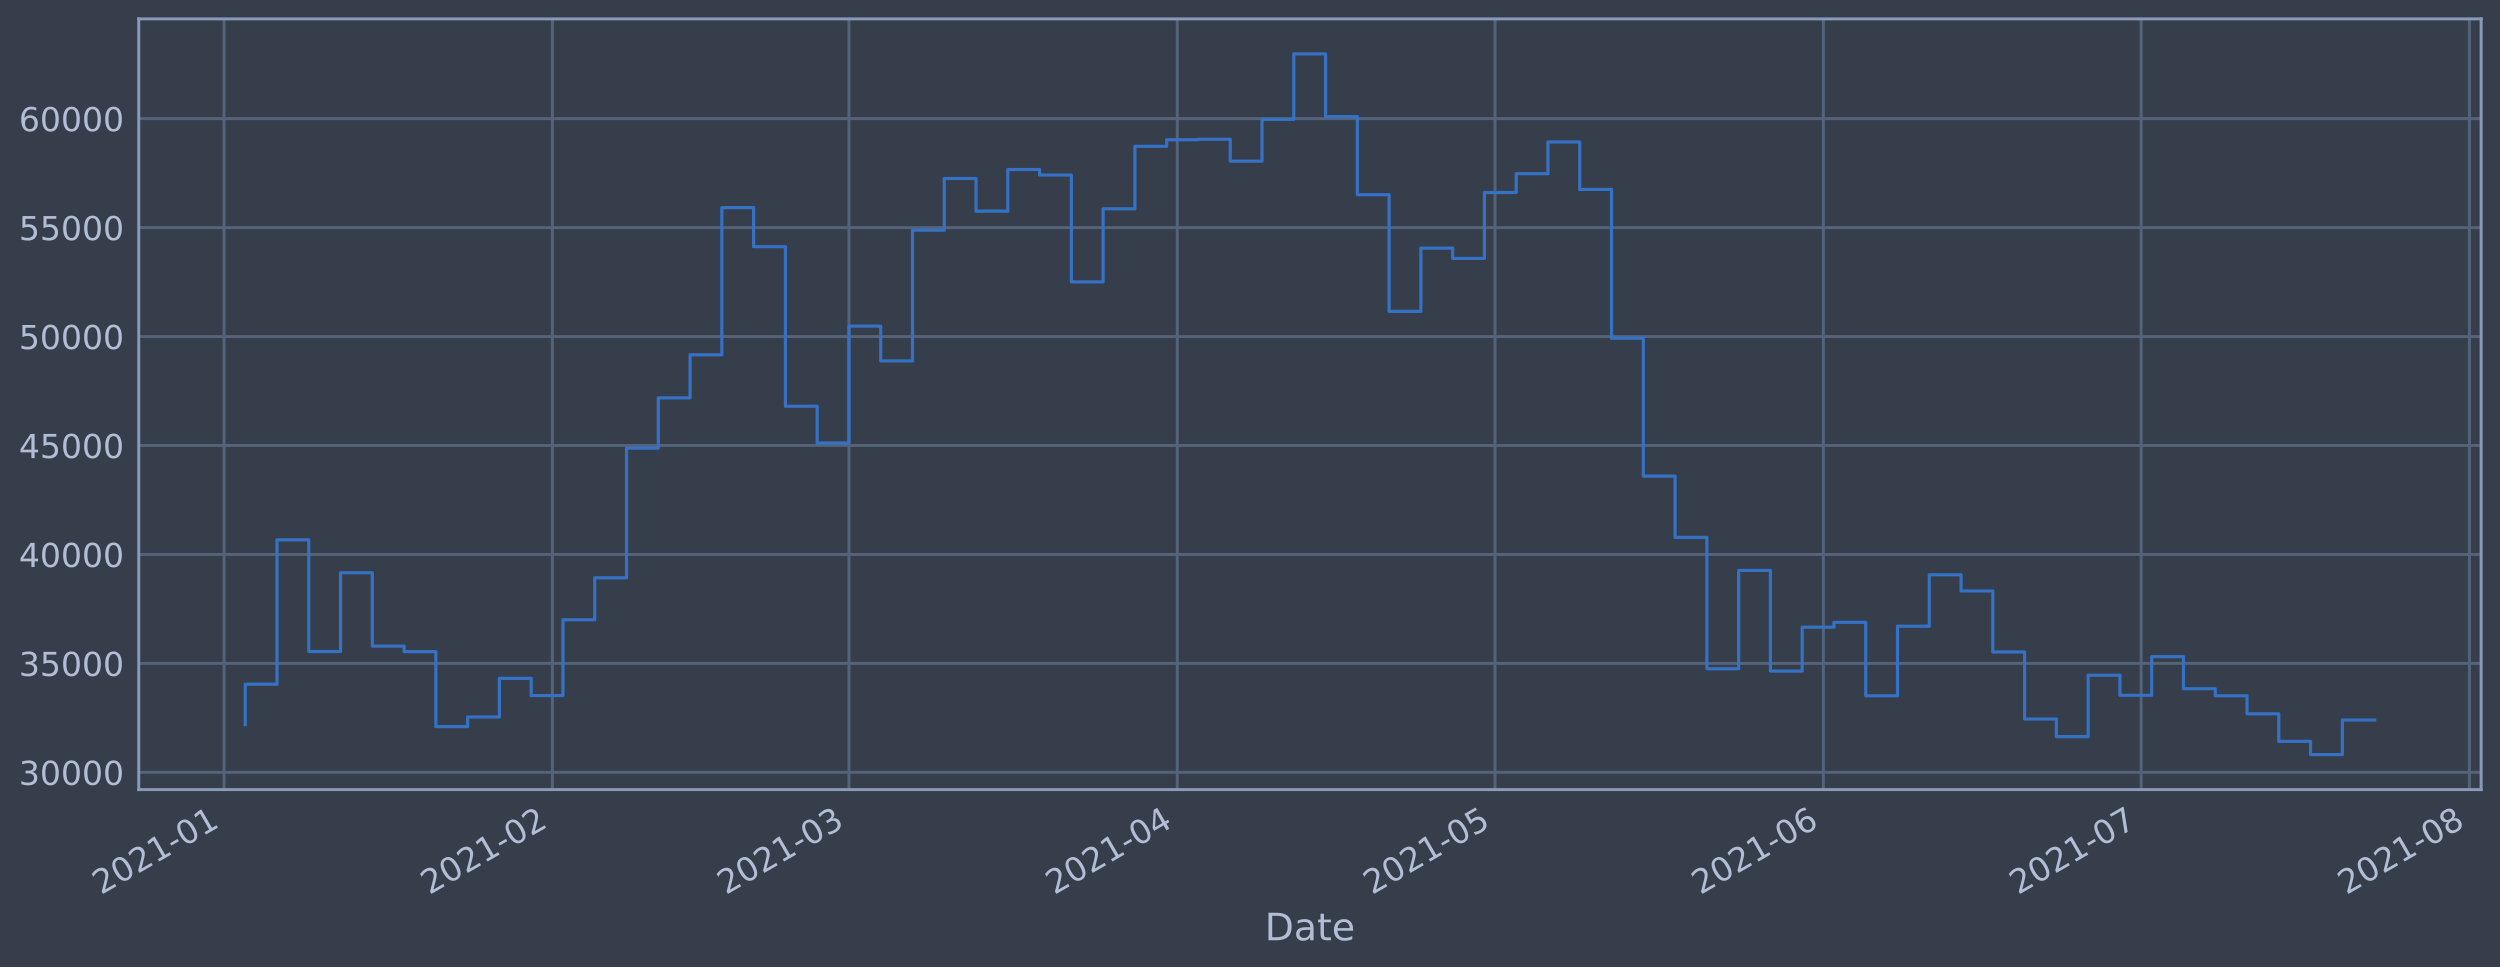
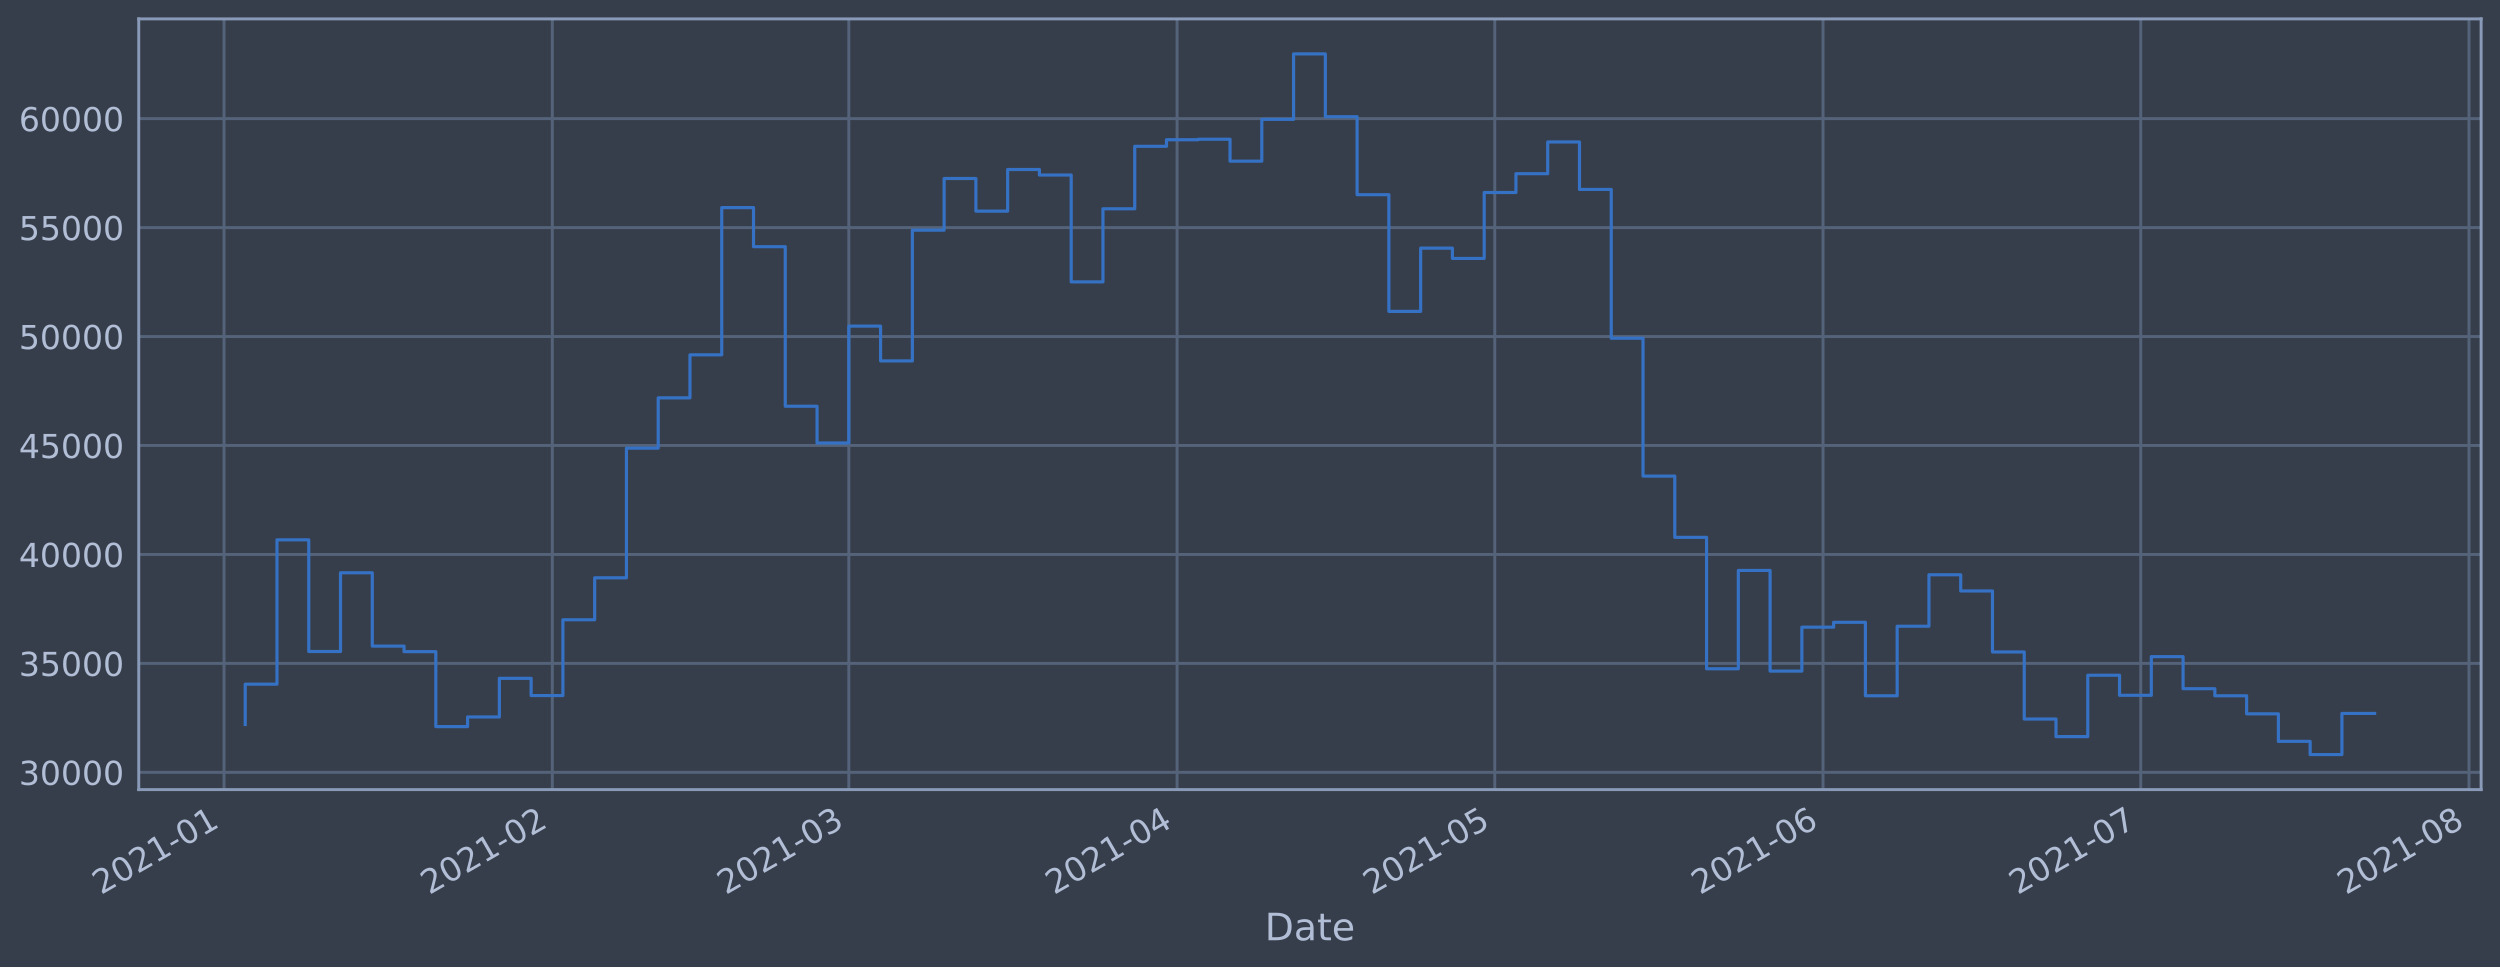
<svg xmlns="http://www.w3.org/2000/svg" xmlns:xlink="http://www.w3.org/1999/xlink" height="368.58pt" version="1.1" viewBox="0 0 952.884 368.58" width="952.884pt">
  <defs>
    <style type="text/css">*{stroke-linecap:butt;stroke-linejoin:round;}</style>
  </defs>
  <g id="figure_1">
    <g id="patch_1">
      <path d="M 0 368.58  L 952.884 368.58  L 952.884 0  L 0 0  z " style="fill:#373e4b;" />
    </g>
    <g id="axes_1">
      <g id="patch_2">
        <path d="M 52.884 300.96  L 945.684 300.96  L 945.684 7.2  L 52.884 7.2  z " style="fill:#373e4b;" />
      </g>
      <g id="matplotlib.axis_1">
        <g id="xtick_1">
          <g id="line2d_1">
-             <path clip-path="url(#pc1df211634)" d="M 85.392 300.96  L 85.392 7.2  " style="fill:none;stroke:#546379;stroke-linecap:square;stroke-width:1.12;" />
+             <path clip-path="url(#pcecde5dda7)" d="M 85.393 300.96  L 85.393 7.2  " style="fill:none;stroke:#546379;stroke-linecap:square;stroke-width:1.12;" />
          </g>
          <g id="line2d_2" />
          <g id="text_1">
-             <g style="fill:#b1bed6;" transform="translate(38.48829 341.1745)rotate(-30)scale(0.126 -0.126)">
+             <g style="fill:#b1bed6;" transform="translate(38.48991 341.1745)rotate(-30)scale(0.126 -0.126)">
              <defs>
                <path d="M 1228 531  L 3431 531  L 3431 0  L 469 0  L 469 531  Q 828 903 1448 1529  Q 2069 2156 2228 2338  Q 2531 2678 2651 2914  Q 2772 3150 2772 3378  Q 2772 3750 2511 3984  Q 2250 4219 1831 4219  Q 1534 4219 1204 4116  Q 875 4013 500 3803  L 500 4441  Q 881 4594 1212 4672  Q 1544 4750 1819 4750  Q 2544 4750 2975 4387  Q 3406 4025 3406 3419  Q 3406 3131 3298 2873  Q 3191 2616 2906 2266  Q 2828 2175 2409 1742  Q 1991 1309 1228 531  z " id="DejaVuSans-32" transform="scale(0.015625)" />
                <path d="M 2034 4250  Q 1547 4250 1301 3770  Q 1056 3291 1056 2328  Q 1056 1369 1301 889  Q 1547 409 2034 409  Q 2525 409 2770 889  Q 3016 1369 3016 2328  Q 3016 3291 2770 3770  Q 2525 4250 2034 4250  z M 2034 4750  Q 2819 4750 3233 4129  Q 3647 3509 3647 2328  Q 3647 1150 3233 529  Q 2819 -91 2034 -91  Q 1250 -91 836 529  Q 422 1150 422 2328  Q 422 3509 836 4129  Q 1250 4750 2034 4750  z " id="DejaVuSans-30" transform="scale(0.015625)" />
                <path d="M 794 531  L 1825 531  L 1825 4091  L 703 3866  L 703 4441  L 1819 4666  L 2450 4666  L 2450 531  L 3481 531  L 3481 0  L 794 0  L 794 531  z " id="DejaVuSans-31" transform="scale(0.015625)" />
                <path d="M 313 2009  L 1997 2009  L 1997 1497  L 313 1497  L 313 2009  z " id="DejaVuSans-2d" transform="scale(0.015625)" />
              </defs>
              <use xlink:href="#DejaVuSans-32" />
              <use x="63.623" xlink:href="#DejaVuSans-30" />
              <use x="127.246" xlink:href="#DejaVuSans-32" />
              <use x="190.869" xlink:href="#DejaVuSans-31" />
              <use x="254.492" xlink:href="#DejaVuSans-2d" />
              <use x="290.576" xlink:href="#DejaVuSans-30" />
              <use x="354.199" xlink:href="#DejaVuSans-31" />
            </g>
          </g>
        </g>
        <g id="xtick_2">
          <g id="line2d_3">
-             <path clip-path="url(#pc1df211634)" d="M 210.539 300.96  L 210.539 7.2  " style="fill:none;stroke:#546379;stroke-linecap:square;stroke-width:1.12;" />
+             <path clip-path="url(#pcecde5dda7)" d="M 210.515 300.96  L 210.515 7.2  " style="fill:none;stroke:#546379;stroke-linecap:square;stroke-width:1.12;" />
          </g>
          <g id="line2d_4" />
          <g id="text_2">
-             <g style="fill:#b1bed6;" transform="translate(163.6353 341.1745)rotate(-30)scale(0.126 -0.126)">
+             <g style="fill:#b1bed6;" transform="translate(163.6119 341.1745)rotate(-30)scale(0.126 -0.126)">
              <use xlink:href="#DejaVuSans-32" />
              <use x="63.623" xlink:href="#DejaVuSans-30" />
              <use x="127.246" xlink:href="#DejaVuSans-32" />
              <use x="190.869" xlink:href="#DejaVuSans-31" />
              <use x="254.492" xlink:href="#DejaVuSans-2d" />
              <use x="290.576" xlink:href="#DejaVuSans-30" />
              <use x="354.199" xlink:href="#DejaVuSans-32" />
            </g>
          </g>
        </g>
        <g id="xtick_3">
          <g id="line2d_5">
-             <path clip-path="url(#pc1df211634)" d="M 323.575 300.96  L 323.575 7.2  " style="fill:none;stroke:#546379;stroke-linecap:square;stroke-width:1.12;" />
+             <path clip-path="url(#pcecde5dda7)" d="M 323.529 300.96  L 323.529 7.2  " style="fill:none;stroke:#546379;stroke-linecap:square;stroke-width:1.12;" />
          </g>
          <g id="line2d_6" />
          <g id="text_3">
-             <g style="fill:#b1bed6;" transform="translate(276.6714 341.1745)rotate(-30)scale(0.126 -0.126)">
+             <g style="fill:#b1bed6;" transform="translate(276.6253 341.1745)rotate(-30)scale(0.126 -0.126)">
              <defs>
                <path d="M 2597 2516  Q 3050 2419 3304 2112  Q 3559 1806 3559 1356  Q 3559 666 3084 287  Q 2609 -91 1734 -91  Q 1441 -91 1130 -33  Q 819 25 488 141  L 488 750  Q 750 597 1062 519  Q 1375 441 1716 441  Q 2309 441 2620 675  Q 2931 909 2931 1356  Q 2931 1769 2642 2001  Q 2353 2234 1838 2234  L 1294 2234  L 1294 2753  L 1863 2753  Q 2328 2753 2575 2939  Q 2822 3125 2822 3475  Q 2822 3834 2567 4026  Q 2313 4219 1838 4219  Q 1578 4219 1281 4162  Q 984 4106 628 3988  L 628 4550  Q 988 4650 1302 4700  Q 1616 4750 1894 4750  Q 2613 4750 3031 4423  Q 3450 4097 3450 3541  Q 3450 3153 3228 2886  Q 3006 2619 2597 2516  z " id="DejaVuSans-33" transform="scale(0.015625)" />
              </defs>
              <use xlink:href="#DejaVuSans-32" />
              <use x="63.623" xlink:href="#DejaVuSans-30" />
              <use x="127.246" xlink:href="#DejaVuSans-32" />
              <use x="190.869" xlink:href="#DejaVuSans-31" />
              <use x="254.492" xlink:href="#DejaVuSans-2d" />
              <use x="290.576" xlink:href="#DejaVuSans-30" />
              <use x="354.199" xlink:href="#DejaVuSans-33" />
            </g>
          </g>
        </g>
        <g id="xtick_4">
          <g id="line2d_7">
-             <path clip-path="url(#pc1df211634)" d="M 448.722 300.96  L 448.722 7.2  " style="fill:none;stroke:#546379;stroke-linecap:square;stroke-width:1.12;" />
+             <path clip-path="url(#pcecde5dda7)" d="M 448.651 300.96  L 448.651 7.2  " style="fill:none;stroke:#546379;stroke-linecap:square;stroke-width:1.12;" />
          </g>
          <g id="line2d_8" />
          <g id="text_4">
-             <g style="fill:#b1bed6;" transform="translate(401.8184 341.1745)rotate(-30)scale(0.126 -0.126)">
+             <g style="fill:#b1bed6;" transform="translate(401.7473 341.1745)rotate(-30)scale(0.126 -0.126)">
              <defs>
                <path d="M 2419 4116  L 825 1625  L 2419 1625  L 2419 4116  z M 2253 4666  L 3047 4666  L 3047 1625  L 3713 1625  L 3713 1100  L 3047 1100  L 3047 0  L 2419 0  L 2419 1100  L 313 1100  L 313 1709  L 2253 4666  z " id="DejaVuSans-34" transform="scale(0.015625)" />
              </defs>
              <use xlink:href="#DejaVuSans-32" />
              <use x="63.623" xlink:href="#DejaVuSans-30" />
              <use x="127.246" xlink:href="#DejaVuSans-32" />
              <use x="190.869" xlink:href="#DejaVuSans-31" />
              <use x="254.492" xlink:href="#DejaVuSans-2d" />
              <use x="290.576" xlink:href="#DejaVuSans-30" />
              <use x="354.199" xlink:href="#DejaVuSans-34" />
            </g>
          </g>
        </g>
        <g id="xtick_5">
          <g id="line2d_9">
-             <path clip-path="url(#pc1df211634)" d="M 569.832 300.96  L 569.832 7.2  " style="fill:none;stroke:#546379;stroke-linecap:square;stroke-width:1.12;" />
+             <path clip-path="url(#pcecde5dda7)" d="M 569.736 300.96  L 569.736 7.2  " style="fill:none;stroke:#546379;stroke-linecap:square;stroke-width:1.12;" />
          </g>
          <g id="line2d_10" />
          <g id="text_5">
-             <g style="fill:#b1bed6;" transform="translate(522.9285 341.1745)rotate(-30)scale(0.126 -0.126)">
+             <g style="fill:#b1bed6;" transform="translate(522.8331 341.1745)rotate(-30)scale(0.126 -0.126)">
              <defs>
                <path d="M 691 4666  L 3169 4666  L 3169 4134  L 1269 4134  L 1269 2991  Q 1406 3038 1543 3061  Q 1681 3084 1819 3084  Q 2600 3084 3056 2656  Q 3513 2228 3513 1497  Q 3513 744 3044 326  Q 2575 -91 1722 -91  Q 1428 -91 1123 -41  Q 819 9 494 109  L 494 744  Q 775 591 1075 516  Q 1375 441 1709 441  Q 2250 441 2565 725  Q 2881 1009 2881 1497  Q 2881 1984 2565 2268  Q 2250 2553 1709 2553  Q 1456 2553 1204 2497  Q 953 2441 691 2322  L 691 4666  z " id="DejaVuSans-35" transform="scale(0.015625)" />
              </defs>
              <use xlink:href="#DejaVuSans-32" />
              <use x="63.623" xlink:href="#DejaVuSans-30" />
              <use x="127.246" xlink:href="#DejaVuSans-32" />
              <use x="190.869" xlink:href="#DejaVuSans-31" />
              <use x="254.492" xlink:href="#DejaVuSans-2d" />
              <use x="290.576" xlink:href="#DejaVuSans-30" />
              <use x="354.199" xlink:href="#DejaVuSans-35" />
            </g>
          </g>
        </g>
        <g id="xtick_6">
          <g id="line2d_11">
-             <path clip-path="url(#pc1df211634)" d="M 694.979 300.96  L 694.979 7.2  " style="fill:none;stroke:#546379;stroke-linecap:square;stroke-width:1.12;" />
+             <path clip-path="url(#pcecde5dda7)" d="M 694.858 300.96  L 694.858 7.2  " style="fill:none;stroke:#546379;stroke-linecap:square;stroke-width:1.12;" />
          </g>
          <g id="line2d_12" />
          <g id="text_6">
-             <g style="fill:#b1bed6;" transform="translate(648.0755 341.1745)rotate(-30)scale(0.126 -0.126)">
+             <g style="fill:#b1bed6;" transform="translate(647.955 341.1745)rotate(-30)scale(0.126 -0.126)">
              <defs>
                <path d="M 2113 2584  Q 1688 2584 1439 2293  Q 1191 2003 1191 1497  Q 1191 994 1439 701  Q 1688 409 2113 409  Q 2538 409 2786 701  Q 3034 994 3034 1497  Q 3034 2003 2786 2293  Q 2538 2584 2113 2584  z M 3366 4563  L 3366 3988  Q 3128 4100 2886 4159  Q 2644 4219 2406 4219  Q 1781 4219 1451 3797  Q 1122 3375 1075 2522  Q 1259 2794 1537 2939  Q 1816 3084 2150 3084  Q 2853 3084 3261 2657  Q 3669 2231 3669 1497  Q 3669 778 3244 343  Q 2819 -91 2113 -91  Q 1303 -91 875 529  Q 447 1150 447 2328  Q 447 3434 972 4092  Q 1497 4750 2381 4750  Q 2619 4750 2861 4703  Q 3103 4656 3366 4563  z " id="DejaVuSans-36" transform="scale(0.015625)" />
              </defs>
              <use xlink:href="#DejaVuSans-32" />
              <use x="63.623" xlink:href="#DejaVuSans-30" />
              <use x="127.246" xlink:href="#DejaVuSans-32" />
              <use x="190.869" xlink:href="#DejaVuSans-31" />
              <use x="254.492" xlink:href="#DejaVuSans-2d" />
              <use x="290.576" xlink:href="#DejaVuSans-30" />
              <use x="354.199" xlink:href="#DejaVuSans-36" />
            </g>
          </g>
        </g>
        <g id="xtick_7">
          <g id="line2d_13">
-             <path clip-path="url(#pc1df211634)" d="M 816.089 300.96  L 816.089 7.2  " style="fill:none;stroke:#546379;stroke-linecap:square;stroke-width:1.12;" />
+             <path clip-path="url(#pcecde5dda7)" d="M 815.944 300.96  L 815.944 7.2  " style="fill:none;stroke:#546379;stroke-linecap:square;stroke-width:1.12;" />
          </g>
          <g id="line2d_14" />
          <g id="text_7">
-             <g style="fill:#b1bed6;" transform="translate(769.1856 341.1745)rotate(-30)scale(0.126 -0.126)">
+             <g style="fill:#b1bed6;" transform="translate(769.0408 341.1745)rotate(-30)scale(0.126 -0.126)">
              <defs>
                <path d="M 525 4666  L 3525 4666  L 3525 4397  L 1831 0  L 1172 0  L 2766 4134  L 525 4134  L 525 4666  z " id="DejaVuSans-37" transform="scale(0.015625)" />
              </defs>
              <use xlink:href="#DejaVuSans-32" />
              <use x="63.623" xlink:href="#DejaVuSans-30" />
              <use x="127.246" xlink:href="#DejaVuSans-32" />
              <use x="190.869" xlink:href="#DejaVuSans-31" />
              <use x="254.492" xlink:href="#DejaVuSans-2d" />
              <use x="290.576" xlink:href="#DejaVuSans-30" />
              <use x="354.199" xlink:href="#DejaVuSans-37" />
            </g>
          </g>
        </g>
        <g id="xtick_8">
          <g id="line2d_15">
-             <path clip-path="url(#pc1df211634)" d="M 941.236 300.96  L 941.236 7.2  " style="fill:none;stroke:#546379;stroke-linecap:square;stroke-width:1.12;" />
+             <path clip-path="url(#pcecde5dda7)" d="M 941.066 300.96  L 941.066 7.2  " style="fill:none;stroke:#546379;stroke-linecap:square;stroke-width:1.12;" />
          </g>
          <g id="line2d_16" />
          <g id="text_8">
-             <g style="fill:#b1bed6;" transform="translate(894.3326 341.1745)rotate(-30)scale(0.126 -0.126)">
+             <g style="fill:#b1bed6;" transform="translate(894.1628 341.1745)rotate(-30)scale(0.126 -0.126)">
              <defs>
                <path d="M 2034 2216  Q 1584 2216 1326 1975  Q 1069 1734 1069 1313  Q 1069 891 1326 650  Q 1584 409 2034 409  Q 2484 409 2743 651  Q 3003 894 3003 1313  Q 3003 1734 2745 1975  Q 2488 2216 2034 2216  z M 1403 2484  Q 997 2584 770 2862  Q 544 3141 544 3541  Q 544 4100 942 4425  Q 1341 4750 2034 4750  Q 2731 4750 3128 4425  Q 3525 4100 3525 3541  Q 3525 3141 3298 2862  Q 3072 2584 2669 2484  Q 3125 2378 3379 2068  Q 3634 1759 3634 1313  Q 3634 634 3220 271  Q 2806 -91 2034 -91  Q 1263 -91 848 271  Q 434 634 434 1313  Q 434 1759 690 2068  Q 947 2378 1403 2484  z M 1172 3481  Q 1172 3119 1398 2916  Q 1625 2713 2034 2713  Q 2441 2713 2670 2916  Q 2900 3119 2900 3481  Q 2900 3844 2670 4047  Q 2441 4250 2034 4250  Q 1625 4250 1398 4047  Q 1172 3844 1172 3481  z " id="DejaVuSans-38" transform="scale(0.015625)" />
              </defs>
              <use xlink:href="#DejaVuSans-32" />
              <use x="63.623" xlink:href="#DejaVuSans-30" />
              <use x="127.246" xlink:href="#DejaVuSans-32" />
              <use x="190.869" xlink:href="#DejaVuSans-31" />
              <use x="254.492" xlink:href="#DejaVuSans-2d" />
              <use x="290.576" xlink:href="#DejaVuSans-30" />
              <use x="354.199" xlink:href="#DejaVuSans-38" />
            </g>
          </g>
        </g>
        <g id="text_9">
          <g style="fill:#b1bed6;" transform="translate(482.0746 358.3856)scale(0.144 -0.144)">
            <defs>
              <path d="M 1259 4147  L 1259 519  L 2022 519  Q 2988 519 3436 956  Q 3884 1394 3884 2338  Q 3884 3275 3436 3711  Q 2988 4147 2022 4147  L 1259 4147  z M 628 4666  L 1925 4666  Q 3281 4666 3915 4102  Q 4550 3538 4550 2338  Q 4550 1131 3912 565  Q 3275 0 1925 0  L 628 0  L 628 4666  z " id="DejaVuSans-44" transform="scale(0.015625)" />
              <path d="M 2194 1759  Q 1497 1759 1228 1600  Q 959 1441 959 1056  Q 959 750 1161 570  Q 1363 391 1709 391  Q 2188 391 2477 730  Q 2766 1069 2766 1631  L 2766 1759  L 2194 1759  z M 3341 1997  L 3341 0  L 2766 0  L 2766 531  Q 2569 213 2275 61  Q 1981 -91 1556 -91  Q 1019 -91 701 211  Q 384 513 384 1019  Q 384 1609 779 1909  Q 1175 2209 1959 2209  L 2766 2209  L 2766 2266  Q 2766 2663 2505 2880  Q 2244 3097 1772 3097  Q 1472 3097 1187 3025  Q 903 2953 641 2809  L 641 3341  Q 956 3463 1253 3523  Q 1550 3584 1831 3584  Q 2591 3584 2966 3190  Q 3341 2797 3341 1997  z " id="DejaVuSans-61" transform="scale(0.015625)" />
              <path d="M 1172 4494  L 1172 3500  L 2356 3500  L 2356 3053  L 1172 3053  L 1172 1153  Q 1172 725 1289 603  Q 1406 481 1766 481  L 2356 481  L 2356 0  L 1766 0  Q 1100 0 847 248  Q 594 497 594 1153  L 594 3053  L 172 3053  L 172 3500  L 594 3500  L 594 4494  L 1172 4494  z " id="DejaVuSans-74" transform="scale(0.015625)" />
              <path d="M 3597 1894  L 3597 1613  L 953 1613  Q 991 1019 1311 708  Q 1631 397 2203 397  Q 2534 397 2845 478  Q 3156 559 3463 722  L 3463 178  Q 3153 47 2828 -22  Q 2503 -91 2169 -91  Q 1331 -91 842 396  Q 353 884 353 1716  Q 353 2575 817 3079  Q 1281 3584 2069 3584  Q 2775 3584 3186 3129  Q 3597 2675 3597 1894  z M 3022 2063  Q 3016 2534 2758 2815  Q 2500 3097 2075 3097  Q 1594 3097 1305 2825  Q 1016 2553 972 2059  L 3022 2063  z " id="DejaVuSans-65" transform="scale(0.015625)" />
            </defs>
            <use xlink:href="#DejaVuSans-44" />
            <use x="77.002" xlink:href="#DejaVuSans-61" />
            <use x="138.281" xlink:href="#DejaVuSans-74" />
            <use x="177.49" xlink:href="#DejaVuSans-65" />
          </g>
        </g>
      </g>
      <g id="matplotlib.axis_2">
        <g id="ytick_1">
          <g id="line2d_17">
-             <path clip-path="url(#pc1df211634)" d="M 52.884 294.384  L 945.684 294.384  " style="fill:none;stroke:#546379;stroke-linecap:square;stroke-width:1.12;" />
+             <path clip-path="url(#pcecde5dda7)" d="M 52.884 294.384  L 945.684 294.384  " style="fill:none;stroke:#546379;stroke-linecap:square;stroke-width:1.12;" />
          </g>
          <g id="line2d_18" />
          <g id="text_10">
            <g style="fill:#b1bed6;" transform="translate(7.2 299.1712)scale(0.126 -0.126)">
              <use xlink:href="#DejaVuSans-33" />
              <use x="63.623" xlink:href="#DejaVuSans-30" />
              <use x="127.246" xlink:href="#DejaVuSans-30" />
              <use x="190.869" xlink:href="#DejaVuSans-30" />
              <use x="254.492" xlink:href="#DejaVuSans-30" />
            </g>
          </g>
        </g>
        <g id="ytick_2">
          <g id="line2d_19">
-             <path clip-path="url(#pc1df211634)" d="M 52.884 252.856  L 945.684 252.856  " style="fill:none;stroke:#546379;stroke-linecap:square;stroke-width:1.12;" />
+             <path clip-path="url(#pcecde5dda7)" d="M 52.884 252.856  L 945.684 252.856  " style="fill:none;stroke:#546379;stroke-linecap:square;stroke-width:1.12;" />
          </g>
          <g id="line2d_20" />
          <g id="text_11">
            <g style="fill:#b1bed6;" transform="translate(7.2 257.6428)scale(0.126 -0.126)">
              <use xlink:href="#DejaVuSans-33" />
              <use x="63.623" xlink:href="#DejaVuSans-35" />
              <use x="127.246" xlink:href="#DejaVuSans-30" />
              <use x="190.869" xlink:href="#DejaVuSans-30" />
              <use x="254.492" xlink:href="#DejaVuSans-30" />
            </g>
          </g>
        </g>
        <g id="ytick_3">
          <g id="line2d_21">
-             <path clip-path="url(#pc1df211634)" d="M 52.884 211.327  L 945.684 211.327  " style="fill:none;stroke:#546379;stroke-linecap:square;stroke-width:1.12;" />
+             <path clip-path="url(#pcecde5dda7)" d="M 52.884 211.327  L 945.684 211.327  " style="fill:none;stroke:#546379;stroke-linecap:square;stroke-width:1.12;" />
          </g>
          <g id="line2d_22" />
          <g id="text_12">
            <g style="fill:#b1bed6;" transform="translate(7.2 216.1143)scale(0.126 -0.126)">
              <use xlink:href="#DejaVuSans-34" />
              <use x="63.623" xlink:href="#DejaVuSans-30" />
              <use x="127.246" xlink:href="#DejaVuSans-30" />
              <use x="190.869" xlink:href="#DejaVuSans-30" />
              <use x="254.492" xlink:href="#DejaVuSans-30" />
            </g>
          </g>
        </g>
        <g id="ytick_4">
          <g id="line2d_23">
-             <path clip-path="url(#pc1df211634)" d="M 52.884 169.799  L 945.684 169.799  " style="fill:none;stroke:#546379;stroke-linecap:square;stroke-width:1.12;" />
+             <path clip-path="url(#pcecde5dda7)" d="M 52.884 169.799  L 945.684 169.799  " style="fill:none;stroke:#546379;stroke-linecap:square;stroke-width:1.12;" />
          </g>
          <g id="line2d_24" />
          <g id="text_13">
            <g style="fill:#b1bed6;" transform="translate(7.2 174.5858)scale(0.126 -0.126)">
              <use xlink:href="#DejaVuSans-34" />
              <use x="63.623" xlink:href="#DejaVuSans-35" />
              <use x="127.246" xlink:href="#DejaVuSans-30" />
              <use x="190.869" xlink:href="#DejaVuSans-30" />
              <use x="254.492" xlink:href="#DejaVuSans-30" />
            </g>
          </g>
        </g>
        <g id="ytick_5">
          <g id="line2d_25">
-             <path clip-path="url(#pc1df211634)" d="M 52.884 128.27  L 945.684 128.27  " style="fill:none;stroke:#546379;stroke-linecap:square;stroke-width:1.12;" />
+             <path clip-path="url(#pcecde5dda7)" d="M 52.884 128.27  L 945.684 128.27  " style="fill:none;stroke:#546379;stroke-linecap:square;stroke-width:1.12;" />
          </g>
          <g id="line2d_26" />
          <g id="text_14">
            <g style="fill:#b1bed6;" transform="translate(7.2 133.0573)scale(0.126 -0.126)">
              <use xlink:href="#DejaVuSans-35" />
              <use x="63.623" xlink:href="#DejaVuSans-30" />
              <use x="127.246" xlink:href="#DejaVuSans-30" />
              <use x="190.869" xlink:href="#DejaVuSans-30" />
              <use x="254.492" xlink:href="#DejaVuSans-30" />
            </g>
          </g>
        </g>
        <g id="ytick_6">
          <g id="line2d_27">
-             <path clip-path="url(#pc1df211634)" d="M 52.884 86.742  L 945.684 86.742  " style="fill:none;stroke:#546379;stroke-linecap:square;stroke-width:1.12;" />
+             <path clip-path="url(#pcecde5dda7)" d="M 52.884 86.742  L 945.684 86.742  " style="fill:none;stroke:#546379;stroke-linecap:square;stroke-width:1.12;" />
          </g>
          <g id="line2d_28" />
          <g id="text_15">
            <g style="fill:#b1bed6;" transform="translate(7.2 91.52883)scale(0.126 -0.126)">
              <use xlink:href="#DejaVuSans-35" />
              <use x="63.623" xlink:href="#DejaVuSans-35" />
              <use x="127.246" xlink:href="#DejaVuSans-30" />
              <use x="190.869" xlink:href="#DejaVuSans-30" />
              <use x="254.492" xlink:href="#DejaVuSans-30" />
            </g>
          </g>
        </g>
        <g id="ytick_7">
          <g id="line2d_29">
-             <path clip-path="url(#pc1df211634)" d="M 52.884 45.213  L 945.684 45.213  " style="fill:none;stroke:#546379;stroke-linecap:square;stroke-width:1.12;" />
+             <path clip-path="url(#pcecde5dda7)" d="M 52.884 45.213  L 945.684 45.213  " style="fill:none;stroke:#546379;stroke-linecap:square;stroke-width:1.12;" />
          </g>
          <g id="line2d_30" />
          <g id="text_16">
            <g style="fill:#b1bed6;" transform="translate(7.2 50.00035)scale(0.126 -0.126)">
              <use xlink:href="#DejaVuSans-36" />
              <use x="63.623" xlink:href="#DejaVuSans-30" />
              <use x="127.246" xlink:href="#DejaVuSans-30" />
              <use x="190.869" xlink:href="#DejaVuSans-30" />
              <use x="254.492" xlink:href="#DejaVuSans-30" />
            </g>
          </g>
        </g>
      </g>
      <g id="line2d_31">
-         <path clip-path="url(#pc1df211634)" d="M 93.466 276.149  L 93.466 260.774  L 105.577 260.774  L 105.577 205.76  L 117.688 205.76  L 117.688 248.33  L 129.799 248.33  L 129.799 218.317  L 141.91 218.317  L 141.91 246.269  L 154.021 246.269  L 154.021 248.379  L 166.132 248.379  L 166.132 276.944  L 178.243 276.944  L 178.243 273.273  L 190.354 273.273  L 190.354 258.551  L 202.465 258.551  L 202.465 265.124  L 214.576 265.124  L 214.576 236.227  L 226.687 236.227  L 226.687 220.23  L 238.798 220.23  L 238.798 170.811  L 250.909 170.811  L 250.909 151.649  L 263.02 151.649  L 263.02 135.246  L 275.131 135.246  L 275.131 79.13  L 287.242 79.13  L 287.242 94.023  L 299.353 94.023  L 299.353 154.845  L 311.464 154.845  L 311.464 168.853  L 323.575 168.853  L 323.575 124.303  L 335.686 124.303  L 335.686 137.559  L 347.797 137.559  L 347.797 87.726  L 359.908 87.726  L 359.908 68.027  L 372.019 68.027  L 372.019 80.473  L 384.13 80.473  L 384.13 64.6  L 396.241 64.6  L 396.241 66.715  L 408.352 66.715  L 408.352 107.438  L 420.463 107.438  L 420.463 79.566  L 432.574 79.566  L 432.574 55.76  L 444.685 55.76  L 444.685 53.259  L 456.796 53.259  L 456.796 53.07  L 468.907 53.07  L 468.907 61.421  L 481.018 61.421  L 481.018 45.505  L 493.129 45.505  L 493.129 20.553  L 505.24 20.553  L 505.24 44.49  L 517.351 44.49  L 517.351 74.218  L 529.462 74.218  L 529.462 118.693  L 541.573 118.693  L 541.573 94.577  L 553.684 94.577  L 553.684 98.501  L 565.795 98.501  L 565.795 73.366  L 577.906 73.366  L 577.906 66.2  L 590.017 66.2  L 590.017 54.11  L 602.128 54.11  L 602.128 72.207  L 614.239 72.207  L 614.239 128.914  L 626.35 128.914  L 626.35 181.458  L 638.461 181.458  L 638.461 204.813  L 650.572 204.813  L 650.572 254.894  L 662.683 254.894  L 662.683 217.423  L 674.794 217.423  L 674.794 255.782  L 686.905 255.782  L 686.905 239.046  L 699.016 239.046  L 699.016 237.195  L 711.127 237.195  L 711.127 265.191  L 723.238 265.191  L 723.238 238.698  L 735.349 238.698  L 735.349 219.078  L 747.46 219.078  L 747.46 225.24  L 759.571 225.24  L 759.571 248.502  L 771.682 248.502  L 771.682 274.055  L 783.793 274.055  L 783.793 280.758  L 795.904 280.758  L 795.904 257.368  L 808.015 257.368  L 808.015 265.008  L 820.126 265.008  L 820.126 250.287  L 832.237 250.287  L 832.237 262.498  L 844.348 262.498  L 844.348 265.185  L 856.459 265.185  L 856.459 272.07  L 868.57 272.07  L 868.57 282.58  L 880.681 282.58  L 880.681 287.607  L 892.792 287.607  L 892.792 274.445  L 905.102 274.445  L 905.102 274.445  " style="fill:none;stroke:#3572c6;stroke-linecap:square;stroke-width:1.2;" />
+         <path clip-path="url(#pcecde5dda7)" d="M 93.466 276.149  L 93.466 260.774  L 105.574 260.774  L 105.574 205.76  L 117.683 205.76  L 117.683 248.33  L 129.791 248.33  L 129.791 218.317  L 141.9 218.317  L 141.9 246.269  L 154.008 246.269  L 154.008 248.379  L 166.117 248.379  L 166.117 276.944  L 178.226 276.944  L 178.226 273.273  L 190.334 273.273  L 190.334 258.551  L 202.443 258.551  L 202.443 265.124  L 214.551 265.124  L 214.551 236.227  L 226.66 236.227  L 226.66 220.23  L 238.769 220.23  L 238.769 170.811  L 250.877 170.811  L 250.877 151.649  L 262.986 151.649  L 262.986 135.246  L 275.094 135.246  L 275.094 79.13  L 287.203 79.13  L 287.203 94.023  L 299.311 94.023  L 299.311 154.845  L 311.42 154.845  L 311.42 168.853  L 323.529 168.853  L 323.529 124.303  L 335.637 124.303  L 335.637 137.559  L 347.746 137.559  L 347.746 87.726  L 359.854 87.726  L 359.854 68.027  L 371.963 68.027  L 371.963 80.473  L 384.071 80.473  L 384.071 64.6  L 396.18 64.6  L 396.18 66.715  L 408.289 66.715  L 408.289 107.438  L 420.397 107.438  L 420.397 79.566  L 432.506 79.566  L 432.506 55.76  L 444.614 55.76  L 444.614 53.259  L 456.723 53.259  L 456.723 53.07  L 468.832 53.07  L 468.832 61.421  L 480.94 61.421  L 480.94 45.505  L 493.049 45.505  L 493.049 20.553  L 505.157 20.553  L 505.157 44.49  L 517.266 44.49  L 517.266 74.218  L 529.374 74.218  L 529.374 118.693  L 541.483 118.693  L 541.483 94.577  L 553.592 94.577  L 553.592 98.501  L 565.7 98.501  L 565.7 73.366  L 577.809 73.366  L 577.809 66.2  L 589.917 66.2  L 589.917 54.11  L 602.026 54.11  L 602.026 72.207  L 614.134 72.207  L 614.134 128.914  L 626.243 128.914  L 626.243 181.458  L 638.352 181.458  L 638.352 204.813  L 650.46 204.813  L 650.46 254.894  L 662.569 254.894  L 662.569 217.423  L 674.677 217.423  L 674.677 255.782  L 686.786 255.782  L 686.786 239.046  L 698.895 239.046  L 698.895 237.195  L 711.003 237.195  L 711.003 265.191  L 723.112 265.191  L 723.112 238.698  L 735.22 238.698  L 735.22 219.078  L 747.329 219.078  L 747.329 225.24  L 759.437 225.24  L 759.437 248.502  L 771.546 248.502  L 771.546 274.055  L 783.655 274.055  L 783.655 280.758  L 795.763 280.758  L 795.763 257.368  L 807.872 257.368  L 807.872 265.008  L 819.98 265.008  L 819.98 250.287  L 832.089 250.287  L 832.089 262.498  L 844.197 262.498  L 844.197 265.185  L 856.306 265.185  L 856.306 272.07  L 868.415 272.07  L 868.415 282.58  L 880.523 282.58  L 880.523 287.607  L 892.632 287.607  L 892.632 271.934  L 905.102 271.934  L 905.102 271.934  " style="fill:none;stroke:#3572c6;stroke-linecap:square;stroke-width:1.2;" />
      </g>
      <g id="patch_3">
        <path d="M 52.884 300.96  L 52.884 7.2  " style="fill:none;stroke:#899ab8;stroke-linecap:square;stroke-linejoin:miter;stroke-width:1.12;" />
      </g>
      <g id="patch_4">
        <path d="M 945.684 300.96  L 945.684 7.2  " style="fill:none;stroke:#899ab8;stroke-linecap:square;stroke-linejoin:miter;stroke-width:1.12;" />
      </g>
      <g id="patch_5">
        <path d="M 52.884 300.96  L 945.684 300.96  " style="fill:none;stroke:#899ab8;stroke-linecap:square;stroke-linejoin:miter;stroke-width:1.12;" />
      </g>
      <g id="patch_6">
        <path d="M 52.884 7.2  L 945.684 7.2  " style="fill:none;stroke:#899ab8;stroke-linecap:square;stroke-linejoin:miter;stroke-width:1.12;" />
      </g>
    </g>
  </g>
  <defs>
-     <clipPath id="pc1df211634">
+     <clipPath id="pcecde5dda7">
      <rect height="293.76" width="892.8" x="52.884" y="7.2" />
    </clipPath>
  </defs>
</svg>
